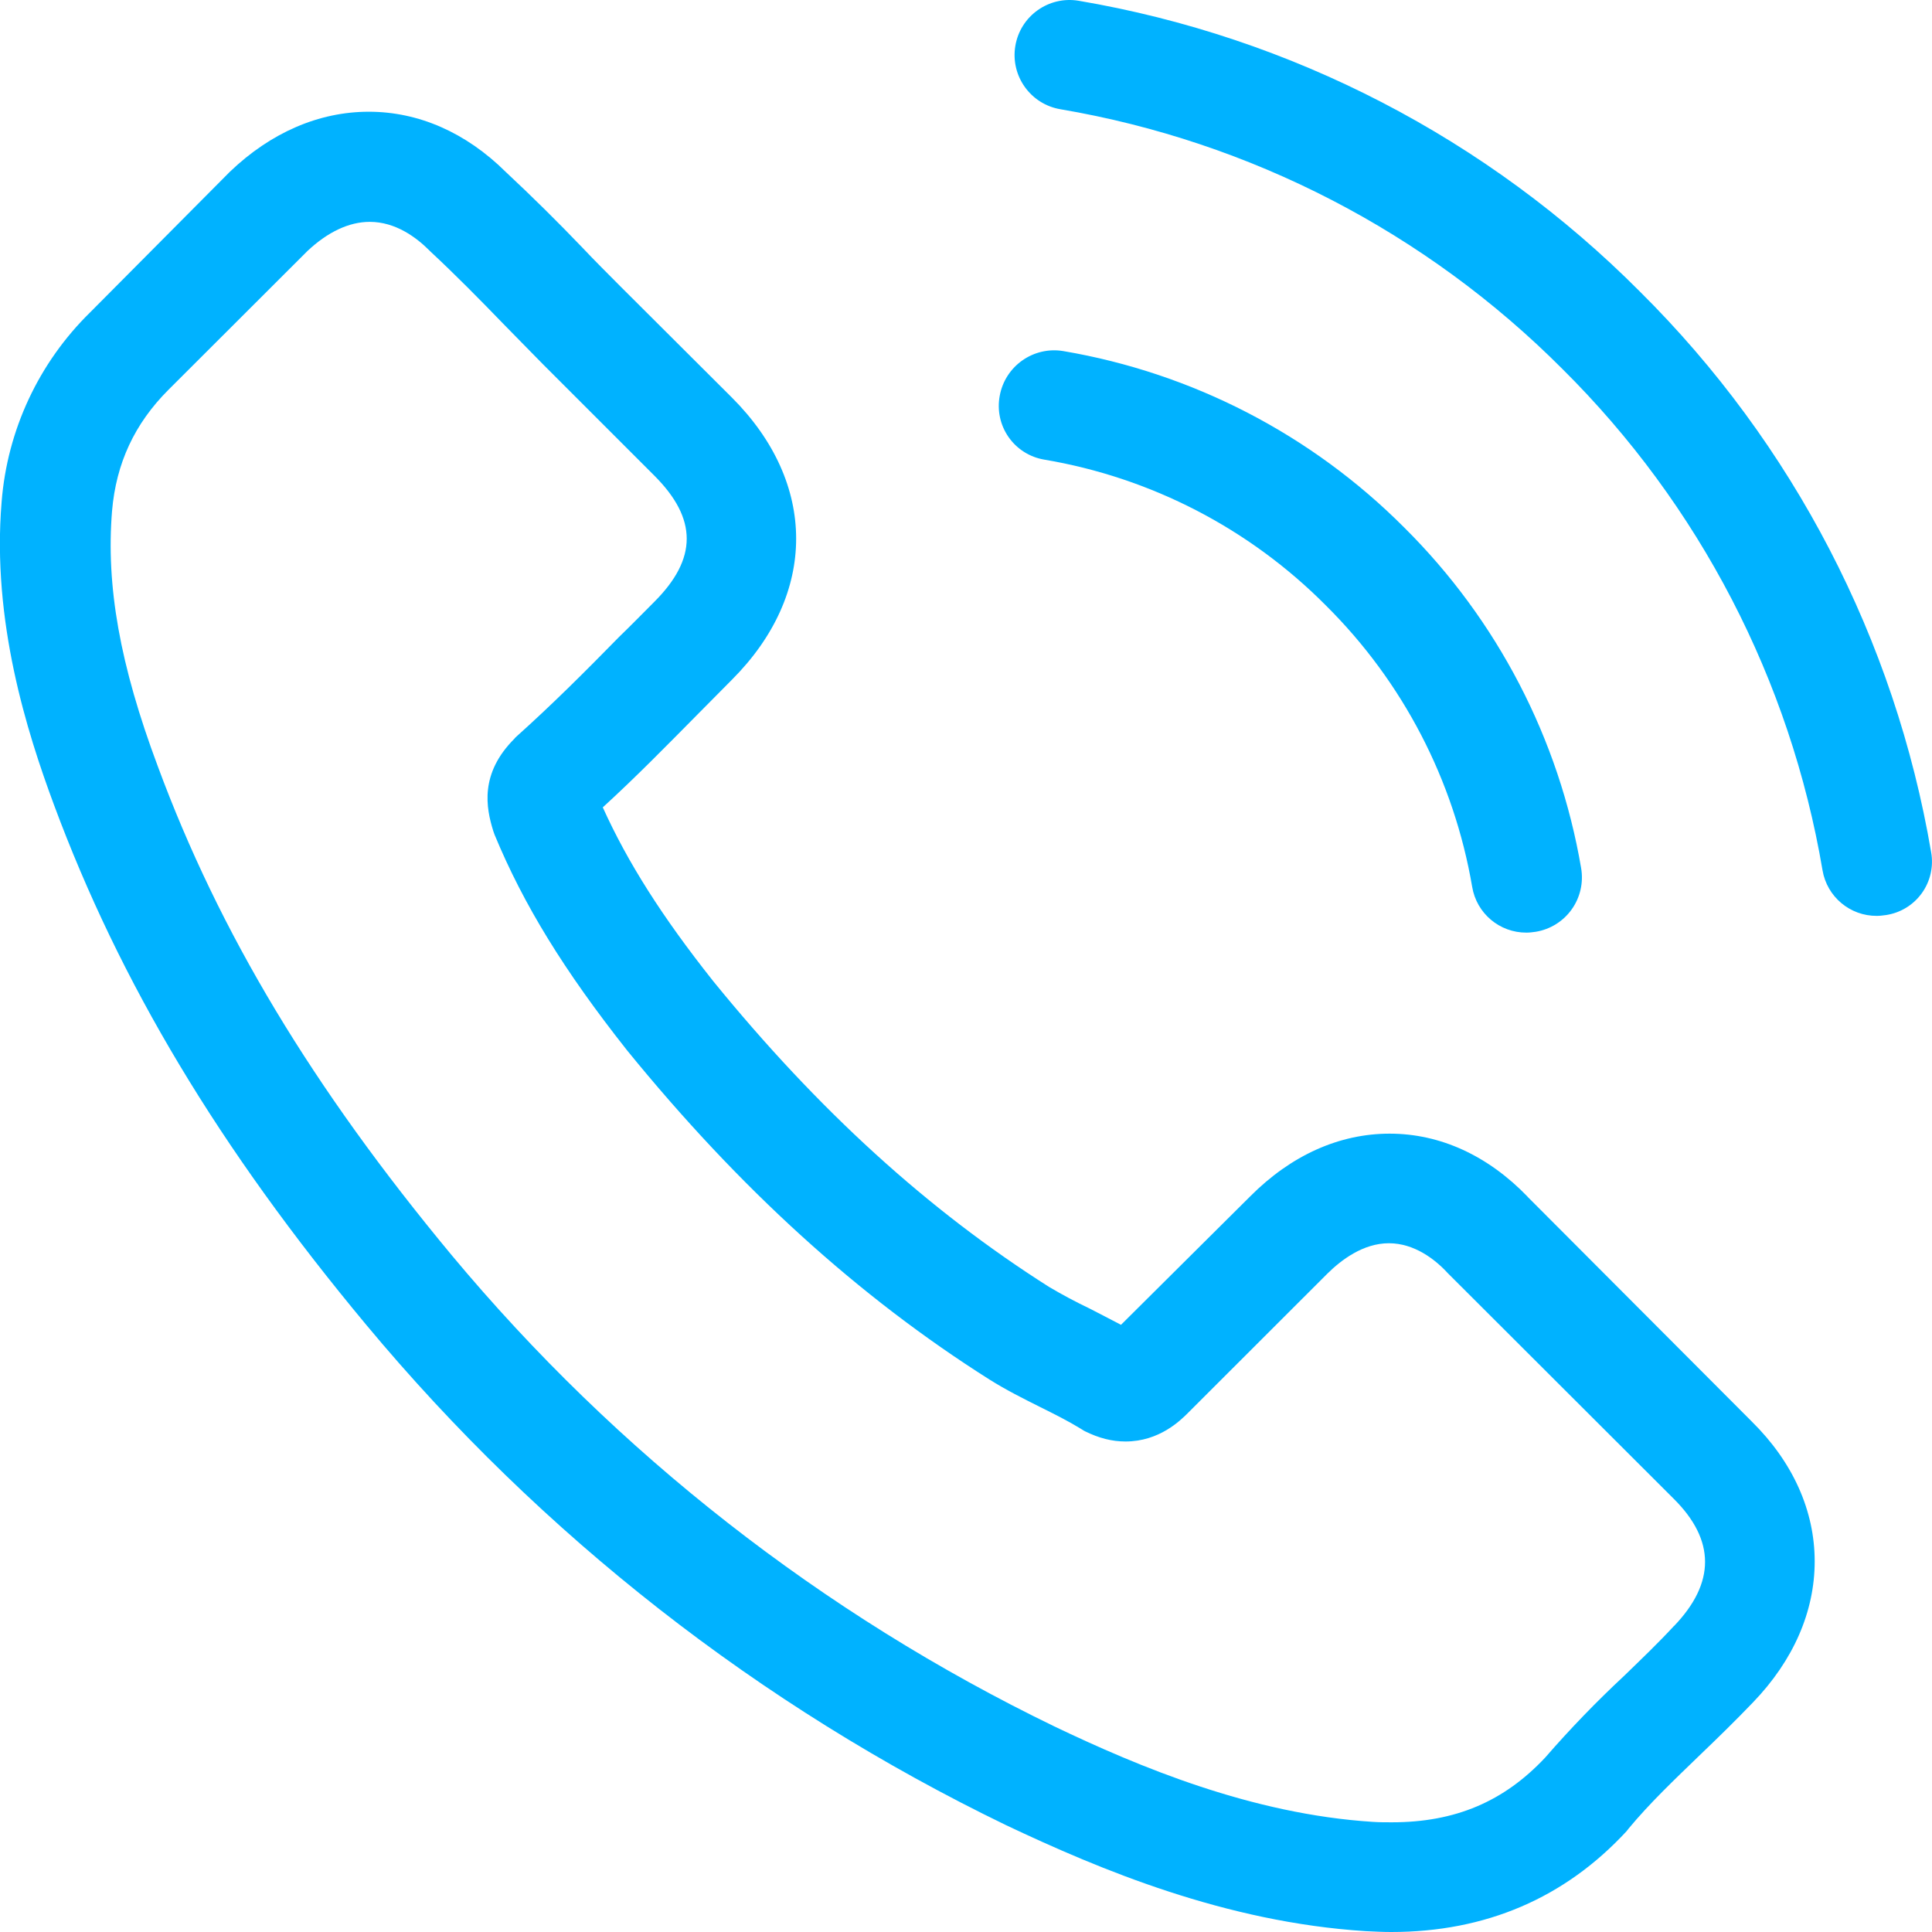
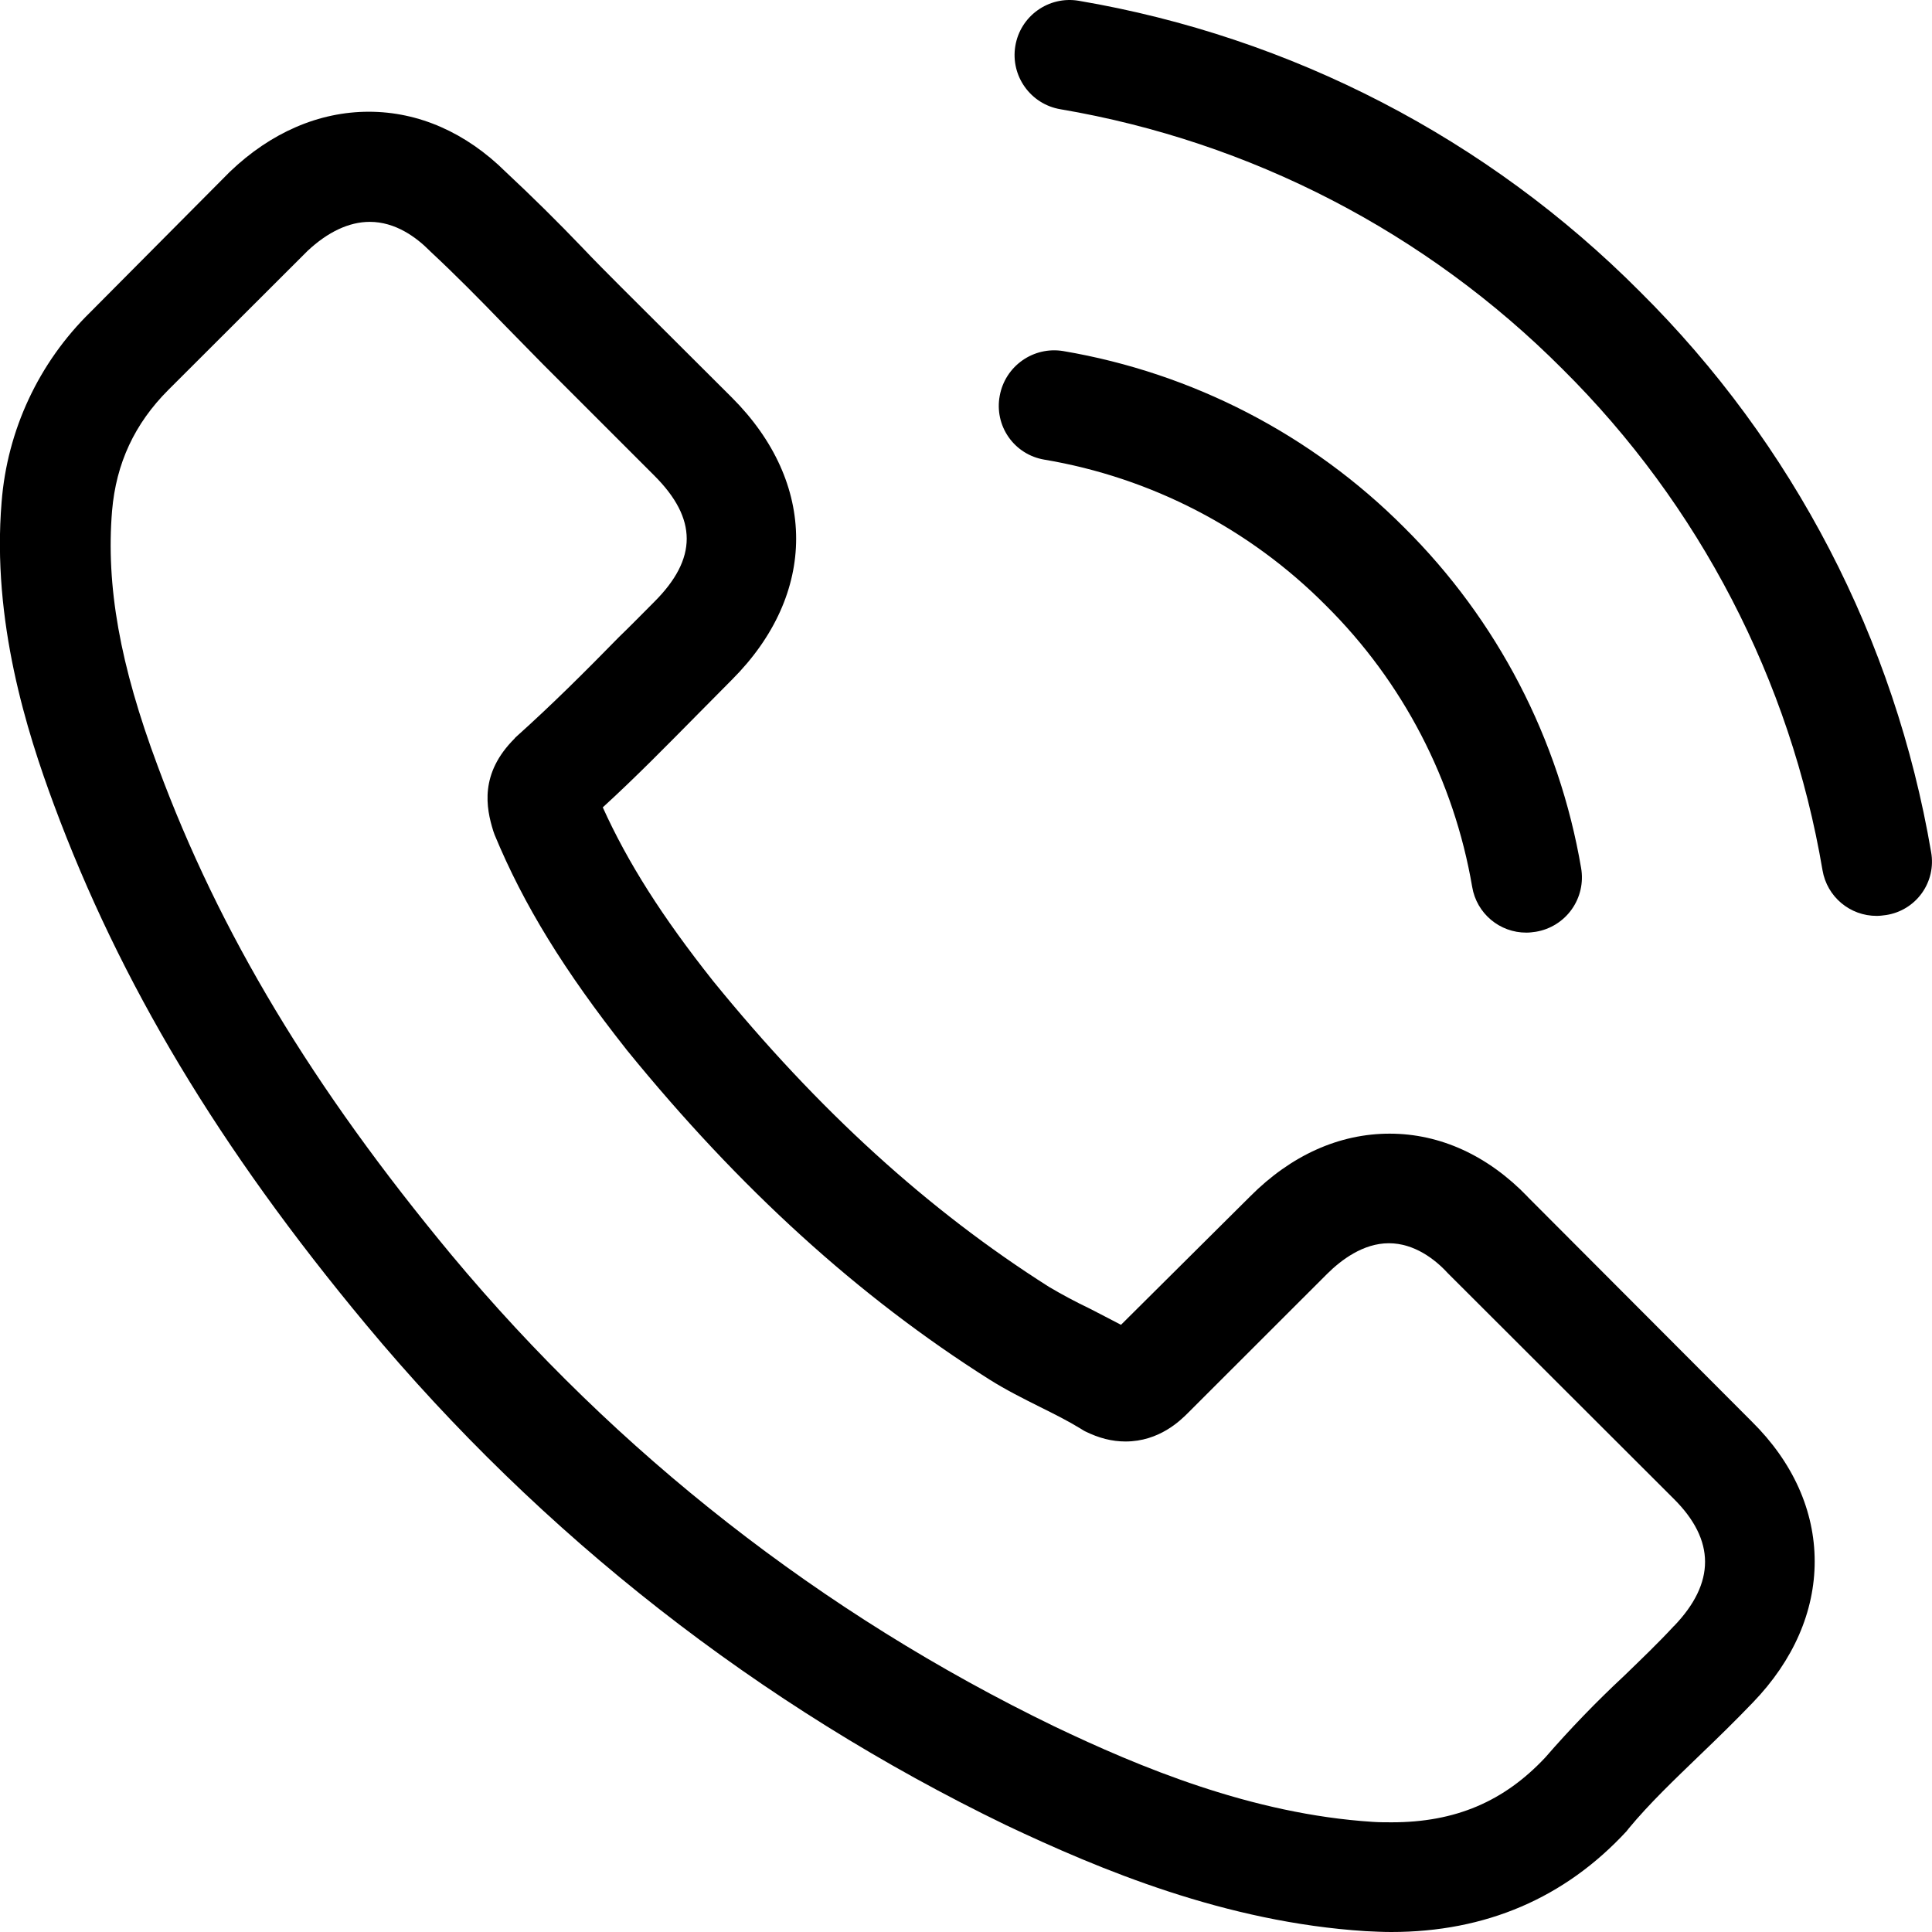
<svg xmlns="http://www.w3.org/2000/svg" width="18" height="18" viewBox="0 0 18 18" fill="none">
-   <path d="M14.233 11.15c-.369-.383-.814-.588-1.286-.588-.468 0-.917.2-1.3.585l-1.203 1.196c-.099-.053-.198-.102-.293-.152a4.832 4.832 0 01-.377-.201c-1.126-.714-2.15-1.645-3.13-2.85-.476-.6-.796-1.105-1.028-1.618.312-.285.601-.581.883-.866l.32-.323c.798-.798.798-1.831 0-2.629l-1.04-1.037c-.117-.118-.24-.24-.353-.36A17.952 17.952 0 004.71 1.6c-.369-.365-.81-.559-1.274-.559-.464 0-.913.194-1.294.559l-.007.007L.84 2.91a2.778 2.778 0 00-.825 1.767c-.092 1.11.236 2.142.487 2.819.616 1.66 1.537 3.198 2.91 4.847a17.9 17.9 0 005.962 4.662c.875.414 2.043.904 3.348.987.08.004.163.008.24.008.878 0 1.617-.315 2.195-.942.004-.008.011-.012.015-.02.198-.239.426-.455.666-.687.163-.156.33-.319.494-.49.377-.391.575-.847.575-1.314 0-.471-.202-.924-.586-1.303l-2.089-2.094zm1.362 4c-.004 0-.004.005 0 0-.148.16-.3.305-.464.464a9.977 9.977 0 00-.734.76c-.384.41-.837.604-1.43.604-.058 0-.119 0-.176-.004-1.13-.072-2.18-.513-2.967-.889a16.898 16.898 0 01-5.616-4.391C2.911 10.132 2.043 8.689 1.47 7.139c-.354-.946-.483-1.683-.426-2.379.038-.444.21-.813.525-1.128l1.297-1.295c.187-.175.385-.27.579-.27.24 0 .433.144.555.266l.011.011c.233.217.453.44.685.68.118.122.24.243.362.369L6.095 4.43c.404.403.404.775 0 1.178-.11.11-.217.22-.327.326-.32.327-.624.63-.955.927-.007.008-.015.012-.019.02-.327.326-.266.645-.198.862l.012.034c.27.653.65 1.269 1.229 2.002l.003.004c1.05 1.291 2.158 2.298 3.379 3.07.156.098.316.178.468.254.137.068.266.133.377.201.015.008.03.02.045.027.13.064.251.095.377.095.316 0 .513-.198.578-.262l1.301-1.3c.13-.129.335-.285.575-.285.236 0 .43.149.548.278l.007.007 2.097 2.094c.391.387.391.786.003 1.189zM9.728 4.282a4.827 4.827 0 012.626 1.36 4.84 4.84 0 011.362 2.621.51.51 0 00.506.426c.03 0 .057-.004.087-.008a.513.513 0 00.422-.593 5.856 5.856 0 00-1.647-3.172 5.871 5.871 0 00-3.177-1.645.516.516 0 00-.593.418.507.507 0 00.414.593zm8.264 3.658a9.635 9.635 0 00-2.713-5.223 9.659 9.659 0 00-5.23-2.71.512.512 0 10-.168 1.011 8.65 8.65 0 014.676 2.42 8.601 8.601 0 012.423 4.67.51.51 0 00.506.425c.03 0 .057-.004.088-.008a.503.503 0 00.418-.585z" fill="#00B2FF" />
+   <path d="M14.233 11.15c-.369-.383-.814-.588-1.286-.588-.468 0-.917.2-1.3.585l-1.203 1.196c-.099-.053-.198-.102-.293-.152a4.832 4.832 0 01-.377-.201c-1.126-.714-2.15-1.645-3.13-2.85-.476-.6-.796-1.105-1.028-1.618.312-.285.601-.581.883-.866l.32-.323c.798-.798.798-1.831 0-2.629l-1.04-1.037c-.117-.118-.24-.24-.353-.36A17.952 17.952 0 004.71 1.6c-.369-.365-.81-.559-1.274-.559-.464 0-.913.194-1.294.559l-.007.007L.84 2.91a2.778 2.778 0 00-.825 1.767c-.092 1.11.236 2.142.487 2.819.616 1.66 1.537 3.198 2.91 4.847a17.9 17.9 0 005.962 4.662c.875.414 2.043.904 3.348.987.08.004.163.008.24.008.878 0 1.617-.315 2.195-.942.004-.008.011-.012.015-.02.198-.239.426-.455.666-.687.163-.156.33-.319.494-.49.377-.391.575-.847.575-1.314 0-.471-.202-.924-.586-1.303l-2.089-2.094zm1.362 4c-.004 0-.004.005 0 0-.148.16-.3.305-.464.464a9.977 9.977 0 00-.734.76c-.384.41-.837.604-1.43.604-.058 0-.119 0-.176-.004-1.13-.072-2.18-.513-2.967-.889a16.898 16.898 0 01-5.616-4.391C2.911 10.132 2.043 8.689 1.47 7.139c-.354-.946-.483-1.683-.426-2.379.038-.444.21-.813.525-1.128l1.297-1.295c.187-.175.385-.27.579-.27.24 0 .433.144.555.266l.011.011c.233.217.453.44.685.68.118.122.24.243.362.369L6.095 4.43c.404.403.404.775 0 1.178-.11.11-.217.22-.327.326-.32.327-.624.63-.955.927-.007.008-.015.012-.019.02-.327.326-.266.645-.198.862l.012.034c.27.653.65 1.269 1.229 2.002l.003.004c1.05 1.291 2.158 2.298 3.379 3.07.156.098.316.178.468.254.137.068.266.133.377.201.015.008.03.02.045.027.13.064.251.095.377.095.316 0 .513-.198.578-.262l1.301-1.3c.13-.129.335-.285.575-.285.236 0 .43.149.548.278l.007.007 2.097 2.094c.391.387.391.786.003 1.189zM9.728 4.282a4.827 4.827 0 012.626 1.36 4.84 4.84 0 011.362 2.621.51.51 0 00.506.426c.03 0 .057-.004.087-.008a.513.513 0 00.422-.593 5.856 5.856 0 00-1.647-3.172 5.871 5.871 0 00-3.177-1.645.516.516 0 00-.593.418.507.507 0 00.414.593zm8.264 3.658a9.635 9.635 0 00-2.713-5.223 9.659 9.659 0 00-5.23-2.71.512.512 0 10-.168 1.011 8.65 8.65 0 014.676 2.42 8.601 8.601 0 012.423 4.67.51.51 0 00.506.425c.03 0 .057-.004.088-.008a.503.503 0 00.418-.585z" fill="currentColor" />
</svg>
